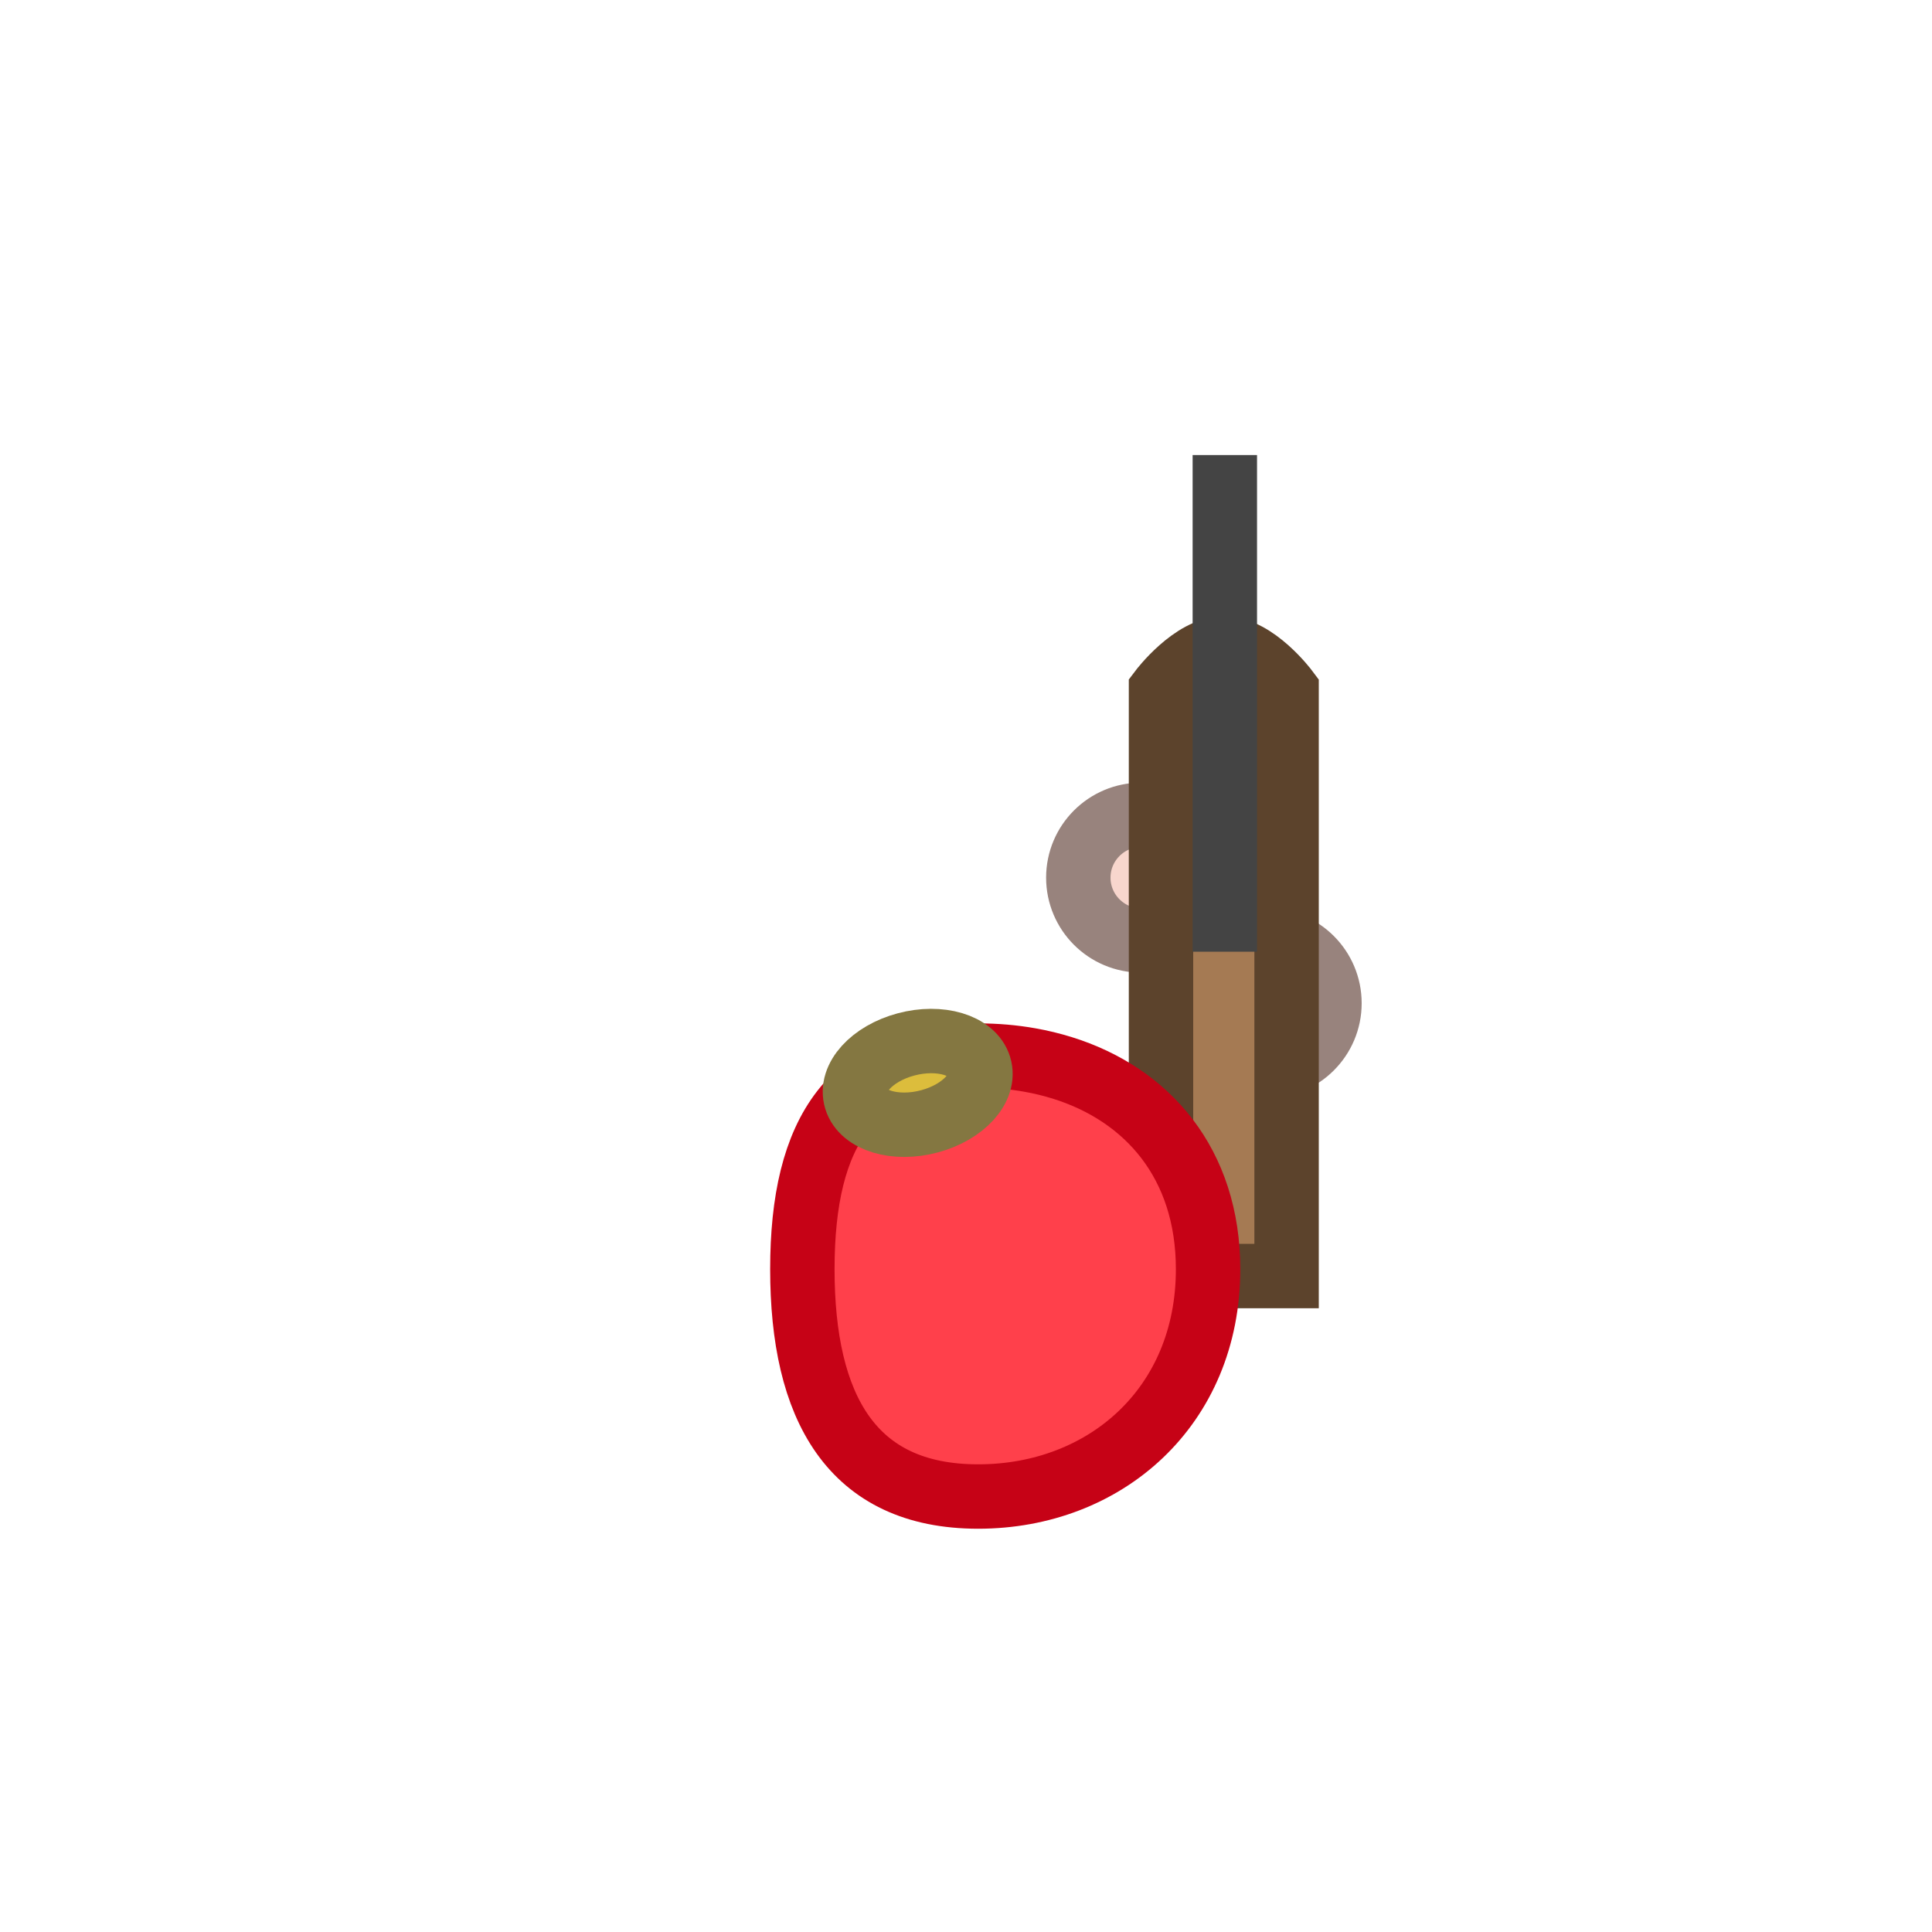
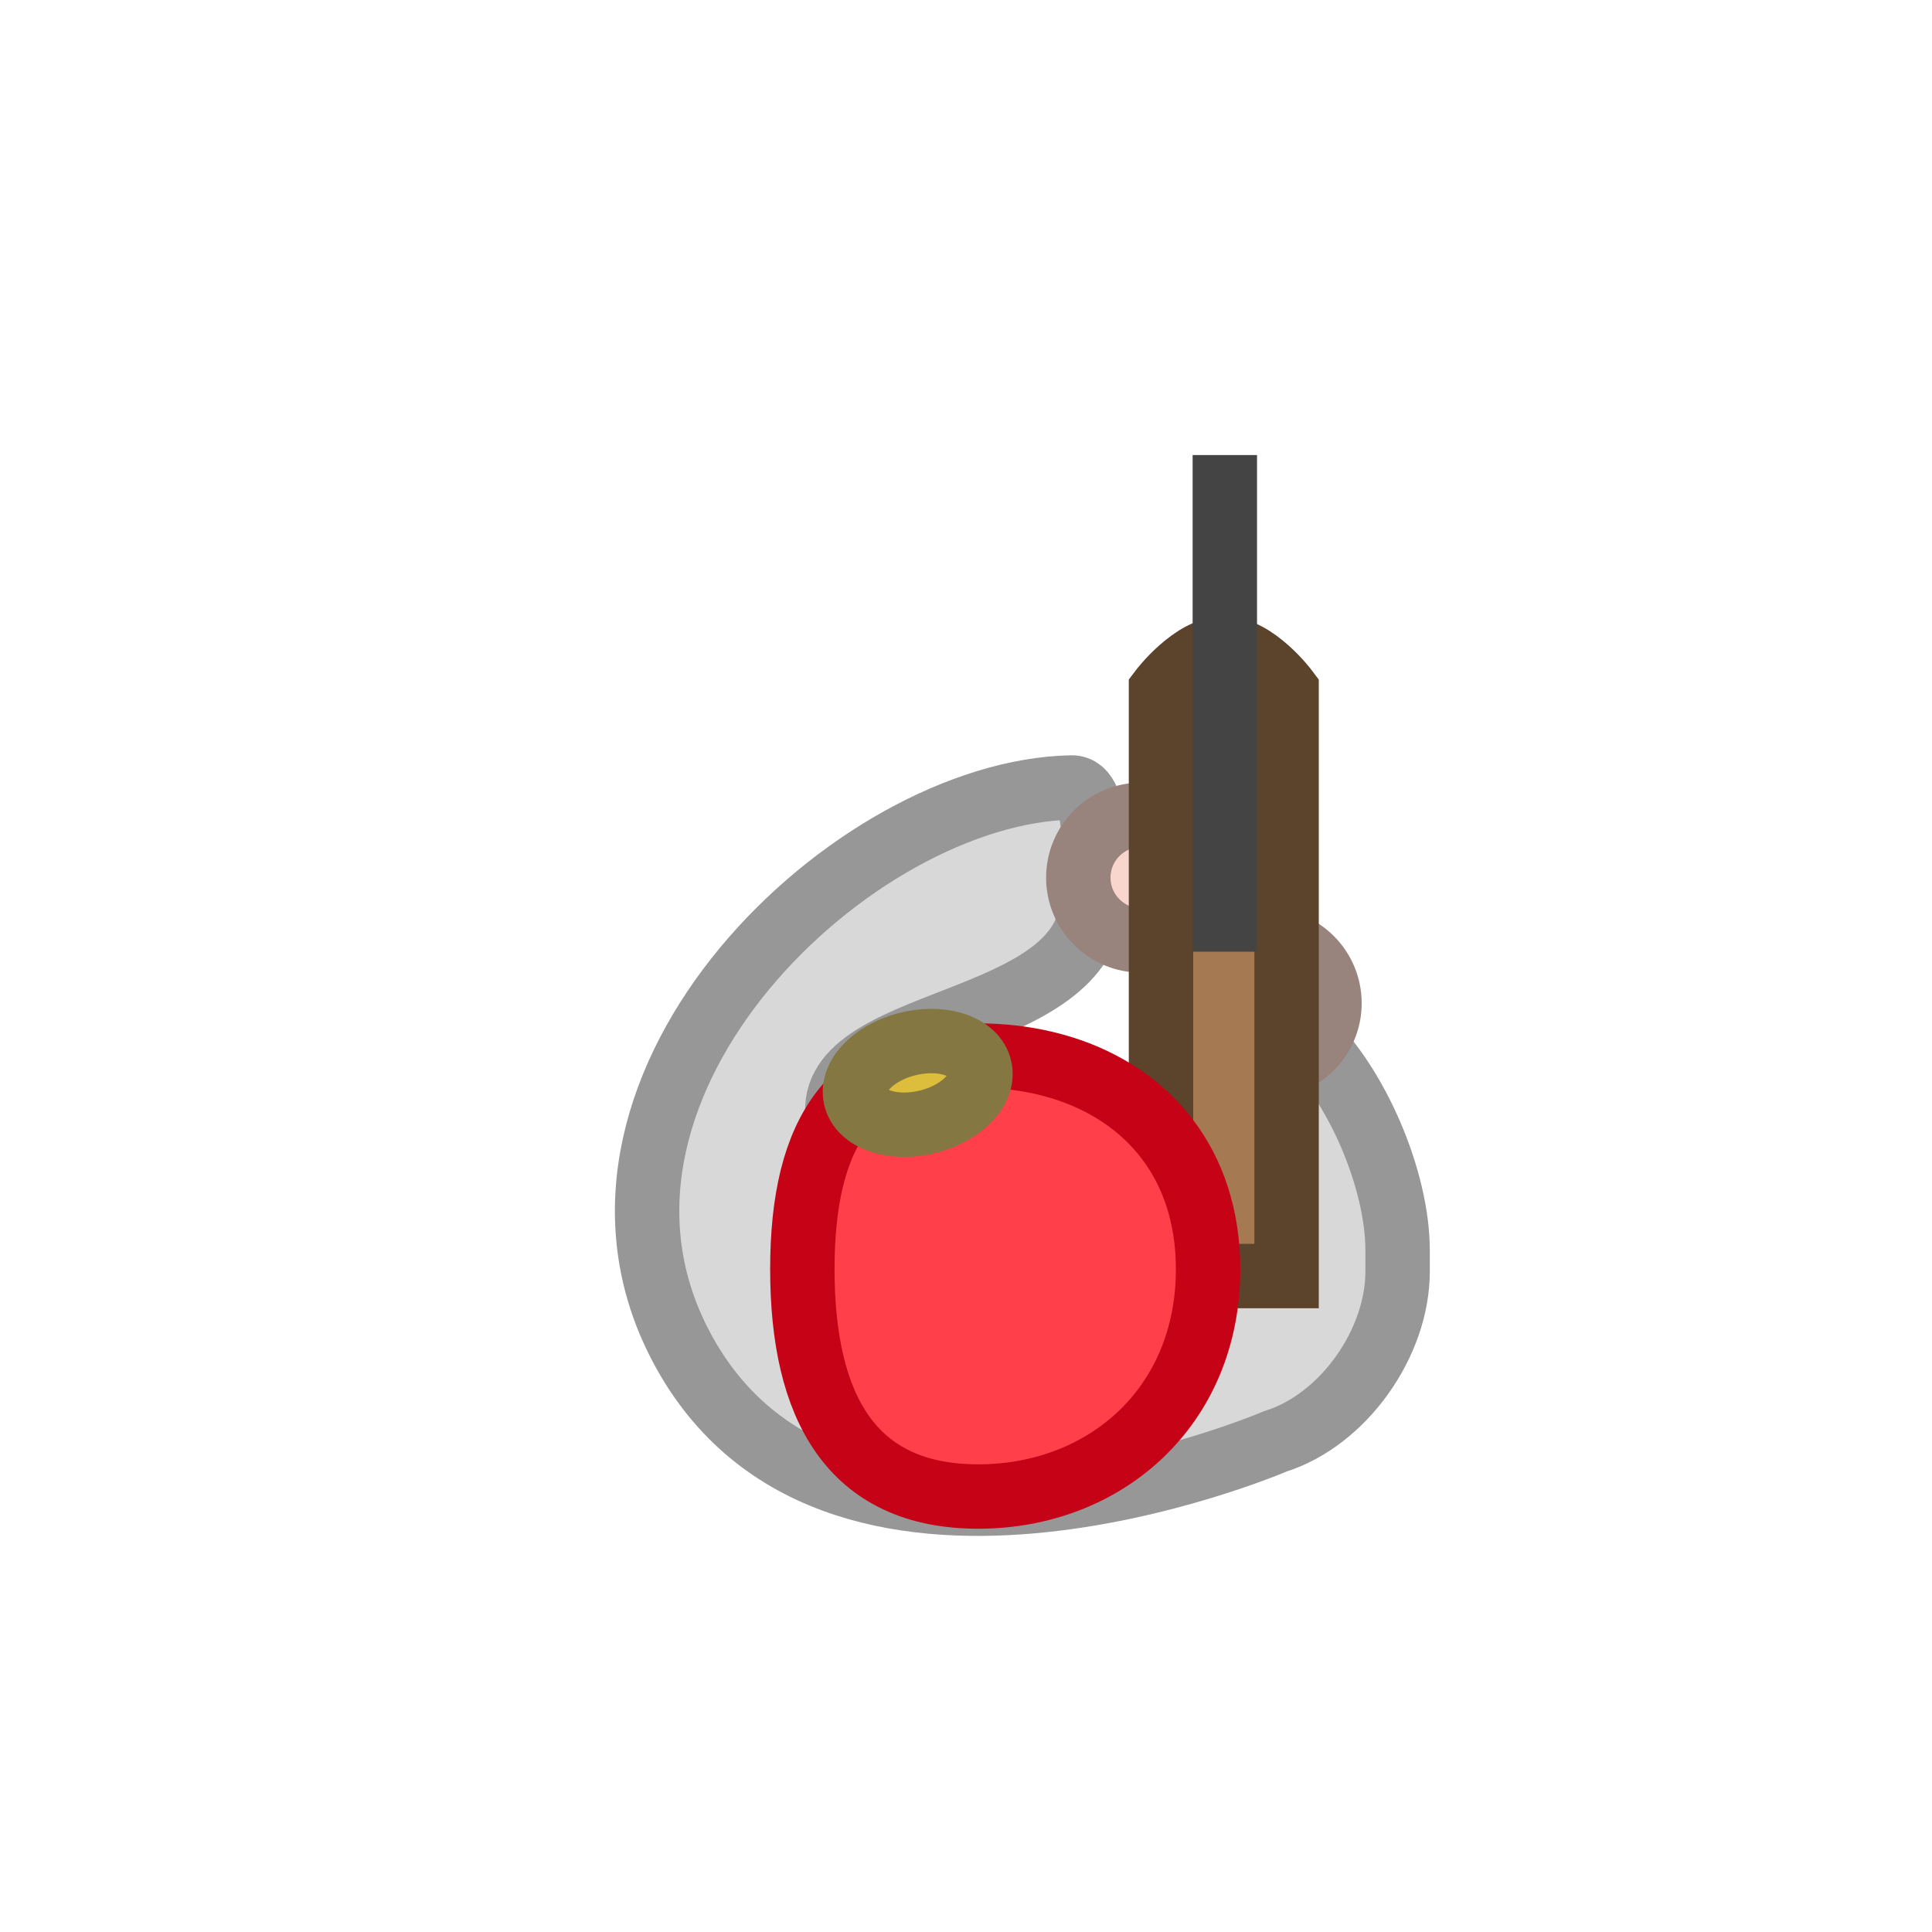
<svg xmlns="http://www.w3.org/2000/svg" width="30px" height="30px" viewBox="0 0 30 30" version="1.1">
  <defs />
  <g id="Page-1" stroke="none" stroke-width="1" fill="none" fill-rule="evenodd">
    <g id="Rifleman">
      <g id="Soldier" transform="translate(10.025, 7.065)">
-         <path d="M6.612,5.163 C7.095,5.154 6.929,6.468 6.929,6.892 C6.929,8.942 2.648,8.688 2.997,10.353 C3.298,11.787 8.623,9.873 9.597,9.161 C10.57,8.45 10.242,9.022 10.242,9.022 C11.035,9.757 11.677,11.249 11.677,12.351 L11.677,12.68 C11.677,13.783 10.841,14.983 9.776,15.317 C9.776,15.317 2.781,18.322 0.499,13.741 C-1.499,9.732 3.23,5.227 6.612,5.163 Z" id="Body" stroke="{{strokeTeamColor}}" fill="{{teamColor}}" />
+         <path d="M6.612,5.163 C7.095,5.154 6.929,6.468 6.929,6.892 C6.929,8.942 2.648,8.688 2.997,10.353 C3.298,11.787 8.623,9.873 9.597,9.161 C10.57,8.45 10.242,9.022 10.242,9.022 C11.035,9.757 11.677,11.249 11.677,12.351 L11.677,12.68 C11.677,13.783 10.841,14.983 9.776,15.317 C9.776,15.317 2.781,18.322 0.499,13.741 C-1.499,9.732 3.23,5.227 6.612,5.163 Z" id="Body" stroke="#979797" fill="#D8D8D8" />
        <ellipse id="Left-Hand" stroke="#98837D" fill="#F8D6CD" cx="7.694" cy="6.563" rx="0.975" ry="0.975" />
        <ellipse id="Right-Hand" stroke="#98837D" fill="#F8D6CD" cx="9.644" cy="8.513" rx="0.975" ry="0.975" />
        <path d="M8.003,3.654 C8.003,3.654 8.494,3.004 8.98,3.004 C9.467,3.004 9.953,3.654 9.953,3.654 L9.953,12.749 L8.003,12.749 L8.003,3.654 Z" id="Rifle" stroke="#5C432C" fill="#A57A53" />
        <path d="M8.994,7.213 L8.994,0.501" id="Line" stroke="#444444" stroke-linecap="square" />
        <path d="M5.164,16.173 C7.136,16.173 8.734,14.78 8.734,12.643 C8.734,11.005 7.794,9.928 6.467,9.516 C6.305,9.466 6.138,9.425 5.967,9.395 C5.709,9.349 5.44,9.326 5.164,9.326 C3.192,9.326 2.434,10.507 2.434,12.643 C2.434,14.78 3.192,16.173 5.164,16.173 Z" id="Helmet" stroke="#C60216" fill="#FF404B" />
        <path d="M4.408,10.347 C4.937,10.205 5.284,9.823 5.182,9.493 C5.081,9.164 4.571,9.011 4.042,9.153 C3.513,9.295 3.166,9.677 3.268,10.007 C3.369,10.336 3.879,10.489 4.408,10.347 L4.408,10.347 Z" id="Embleem" stroke="#847741" fill="#DCBD3C" />
      </g>
    </g>
  </g>
</svg>
